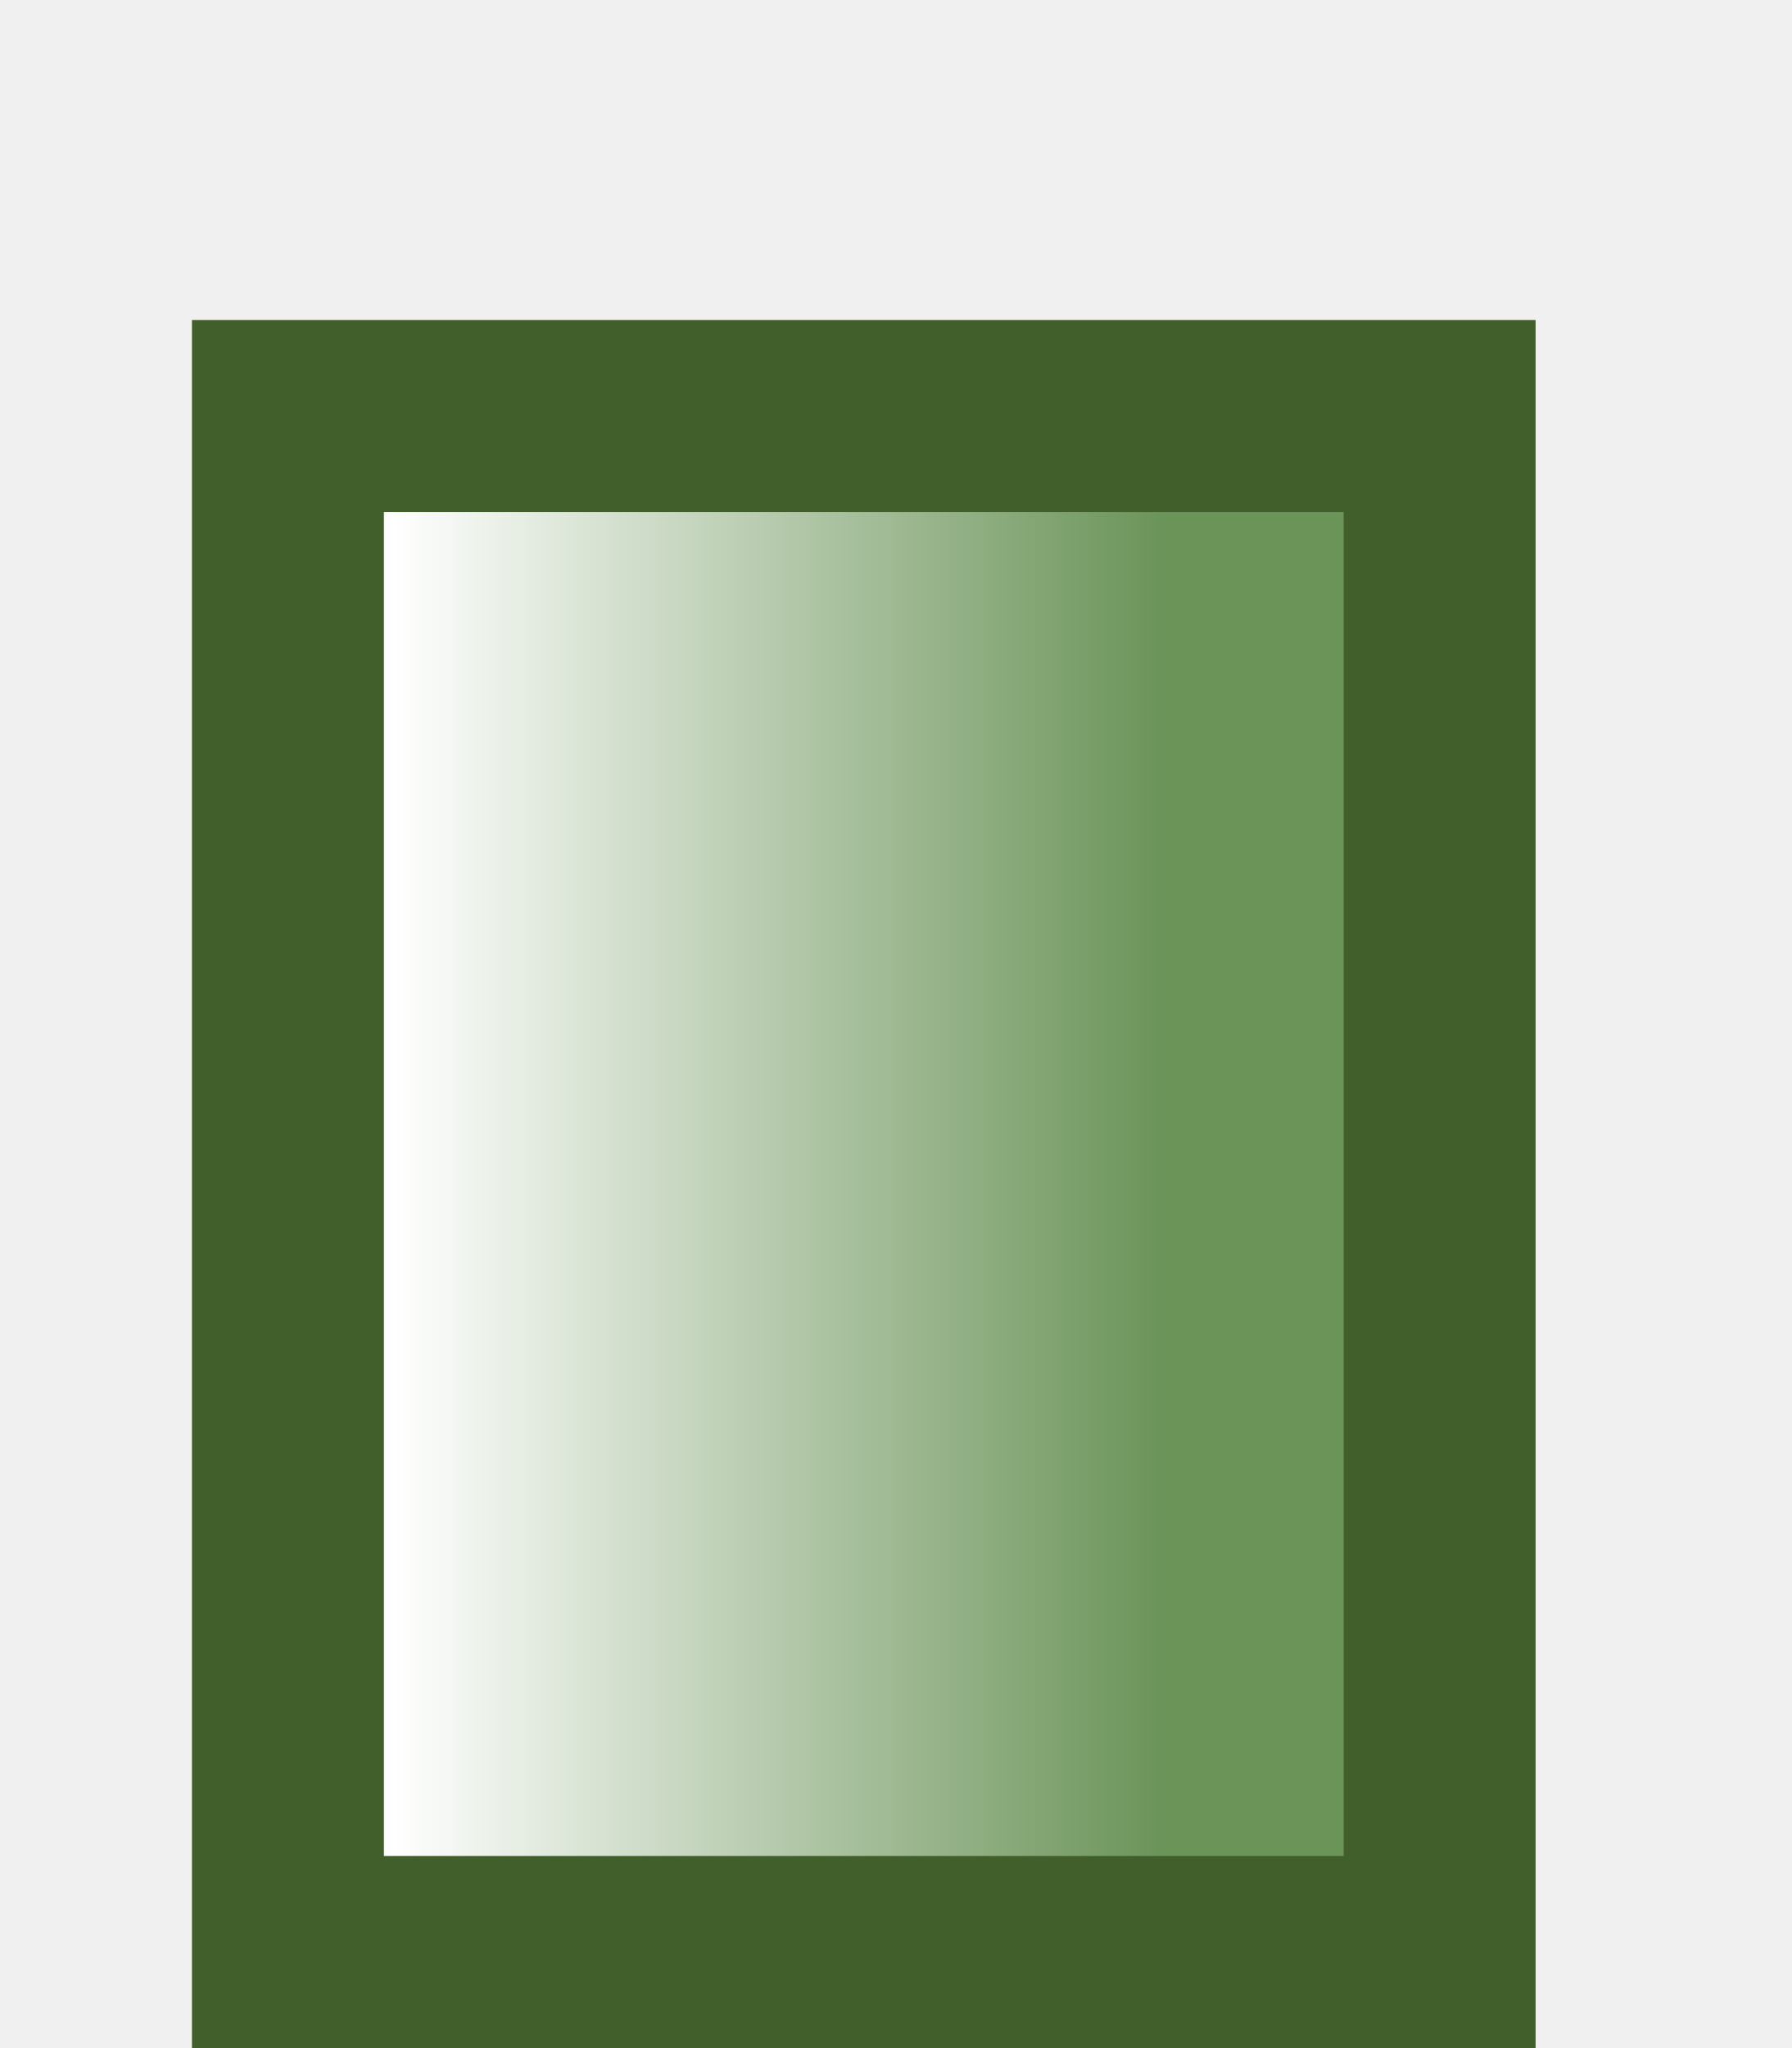
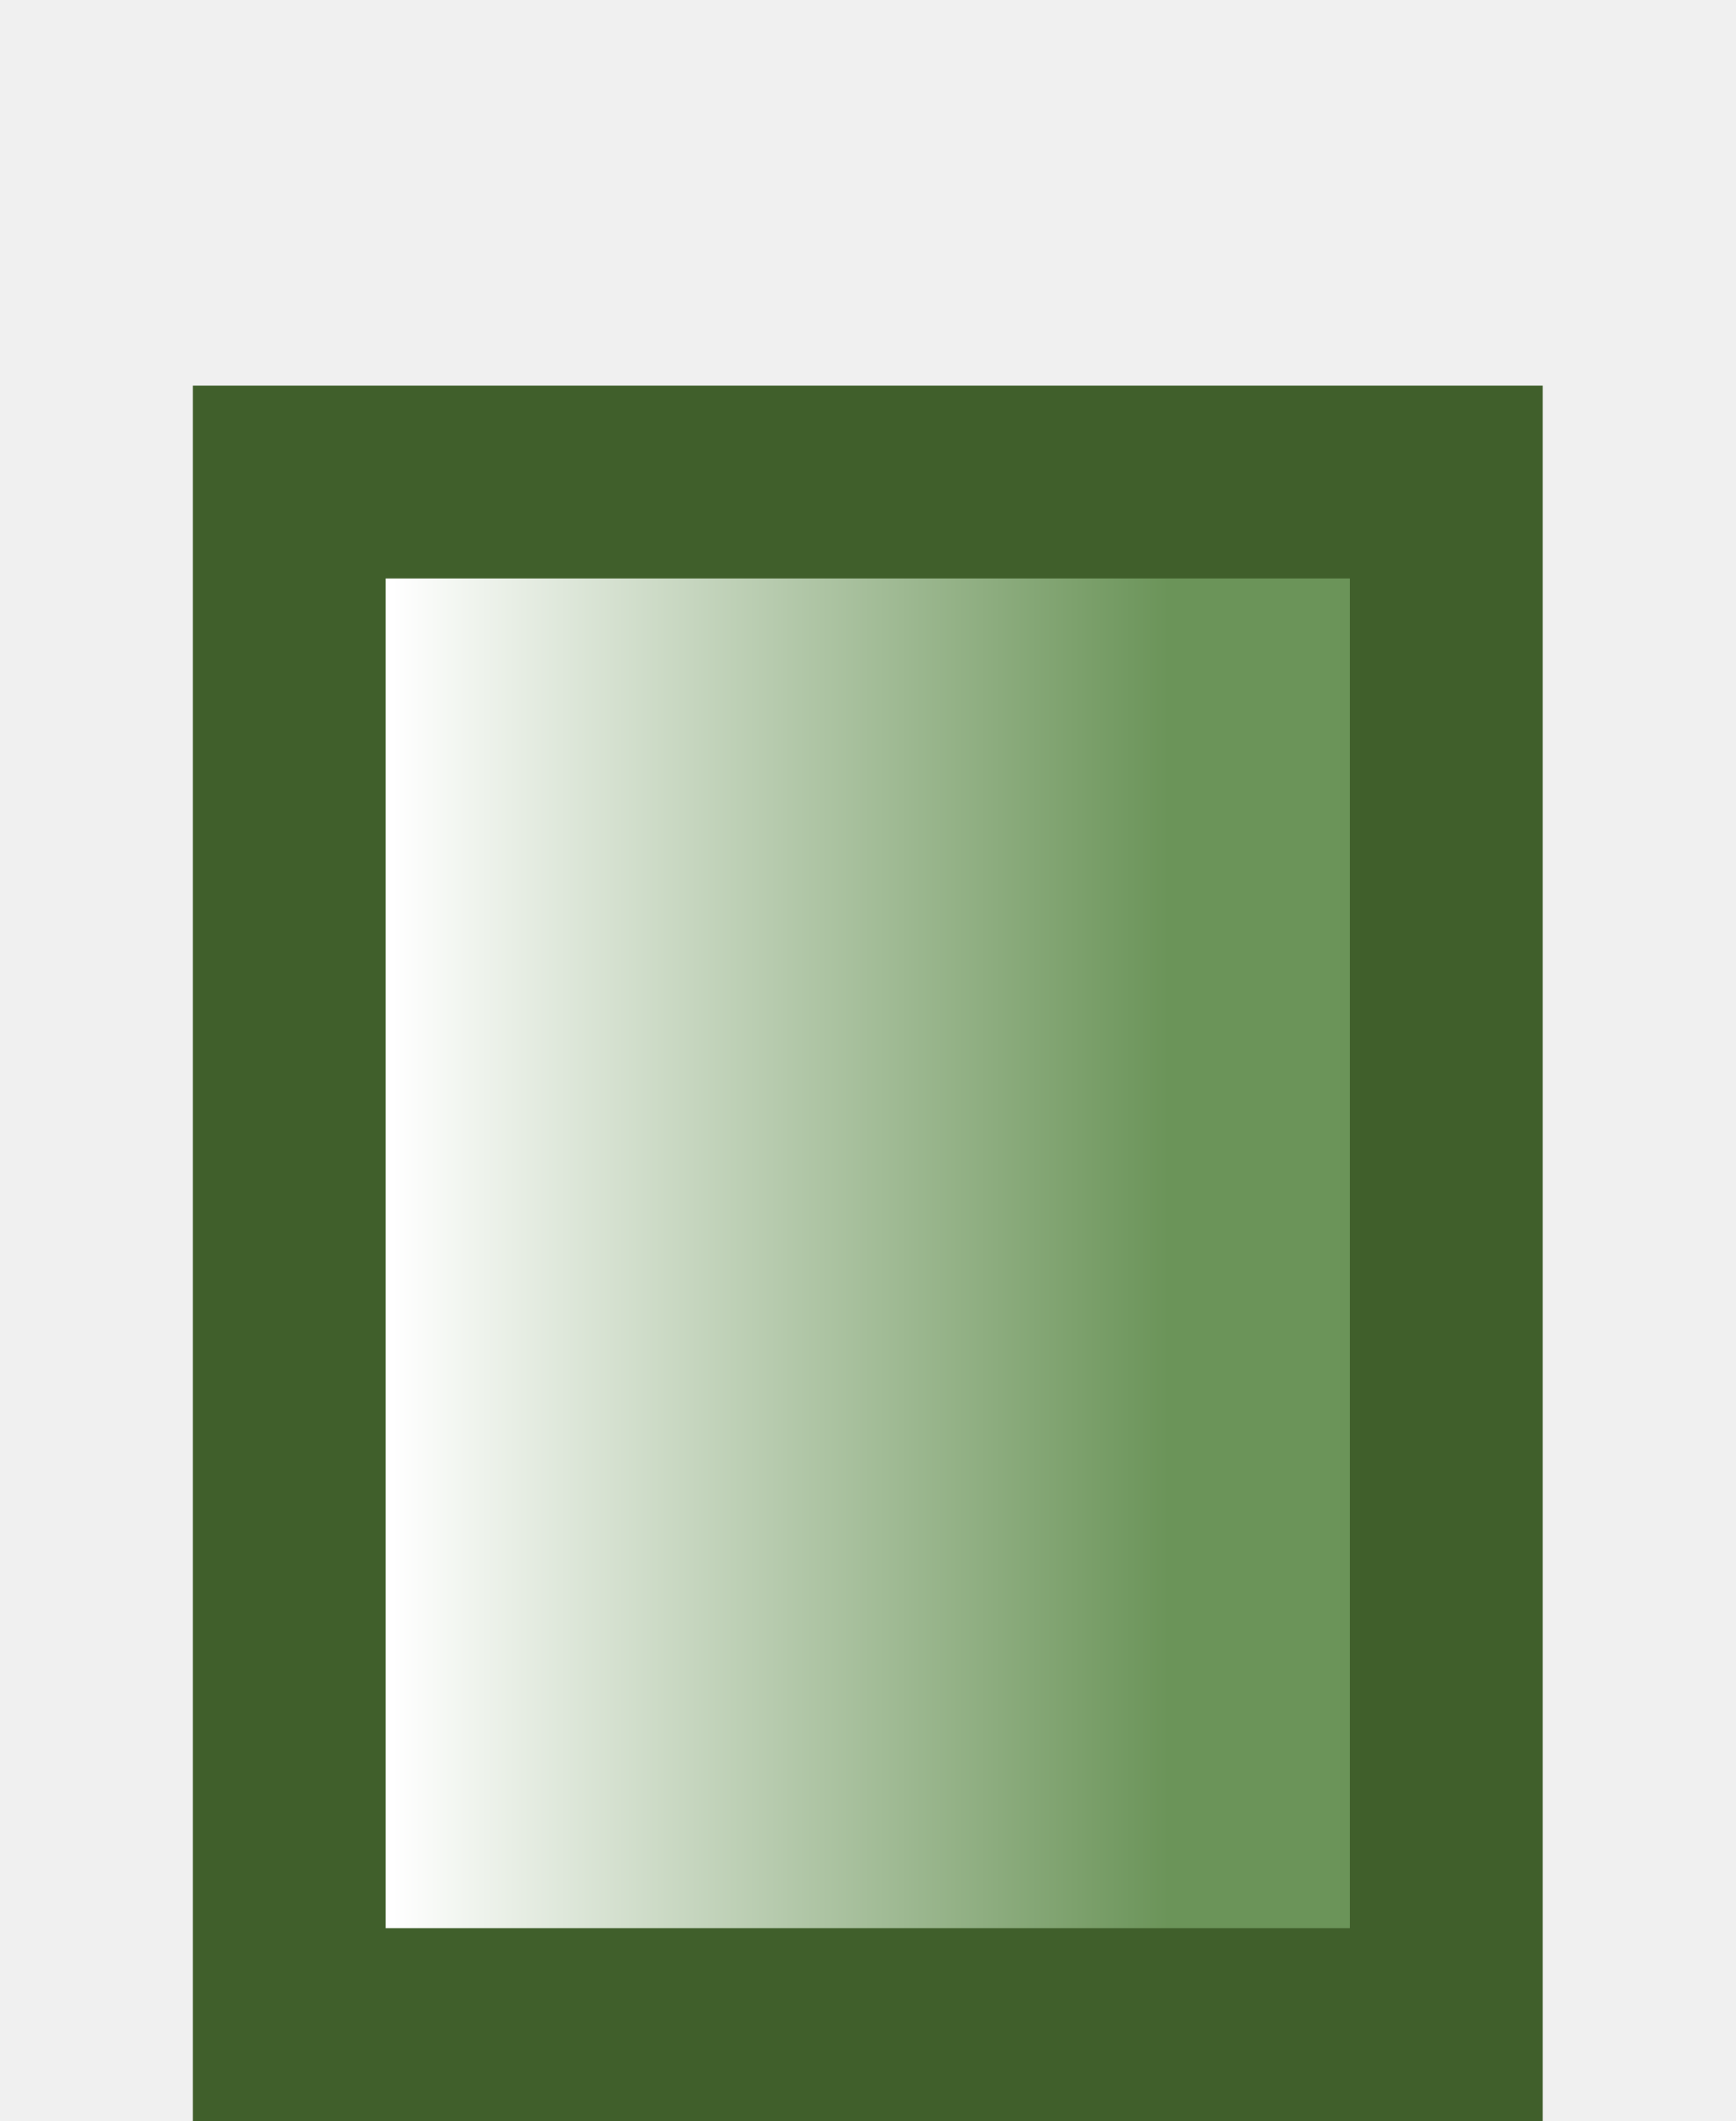
- <svg xmlns="http://www.w3.org/2000/svg" xmlns:xlink="http://www.w3.org/1999/xlink" viewBox="0 0 9.333 10.667" height="10.667" width="9.333" id="svg39944" version="1.1">
+ <svg xmlns="http://www.w3.org/2000/svg" xmlns:xlink="http://www.w3.org/1999/xlink" viewBox="0 0 9 11" height="11" width="9" id="svg39944" version="1.1">
  <defs id="defs39948">
    <linearGradient id="linearGradient40553">
      <stop id="stop40549" offset="0" style="stop-color:#ffffff;stop-opacity:1" />
      <stop id="stop40551" offset="1" style="stop-color:#6b9459;stop-opacity:1" />
    </linearGradient>
-     <linearGradient gradientUnits="userSpaceOnUse" y2="6.257" x2="6.056" y1="6.257" x1="2.04" id="linearGradient40555" xlink:href="#linearGradient40553" />
+     <linearGradient gradientUnits="userSpaceOnUse" y2="6.257" x2="6.056" y1="6.257" x1="2.04" id="linearGradient40555" xlink:href="#linearGradient40553" gradientTransform="translate(0,0.333333)" />
  </defs>
-   <rect ry="2.4671623e-17" rx="2.3790494e-17" y="2.167" x="1.5" height="8" width="6" id="rect40004" style="opacity:1;fill:url(#linearGradient40555);fill-opacity:1;stroke:#405f2b;stroke-width:1;stroke-linejoin:miter;stroke-miterlimit:4;stroke-dasharray:none;stroke-opacity:1" />
-   <g id="g14104" transform="matrix(0.3302586,0,0,0.3302586,-175.6524,-129.5496)" style="display:inline;fill:#ffffff;stroke:#ffffff" />
-   <g transform="matrix(0.3302586,0,0,0.3302586,-175.6524,-129.5496)" style="display:inline" id="g6258" mask="none" />
+   <rect ry="2.4671623e-17" rx="2.3790494e-17" y="2.5" x="1.5" height="8" width="6" id="rect40004" style="opacity:1;fill:url(#linearGradient40555);fill-opacity:1;stroke:#405f2b;stroke-width:1;stroke-linejoin:miter;stroke-miterlimit:4;stroke-dasharray:none;stroke-opacity:1" />
</svg>
